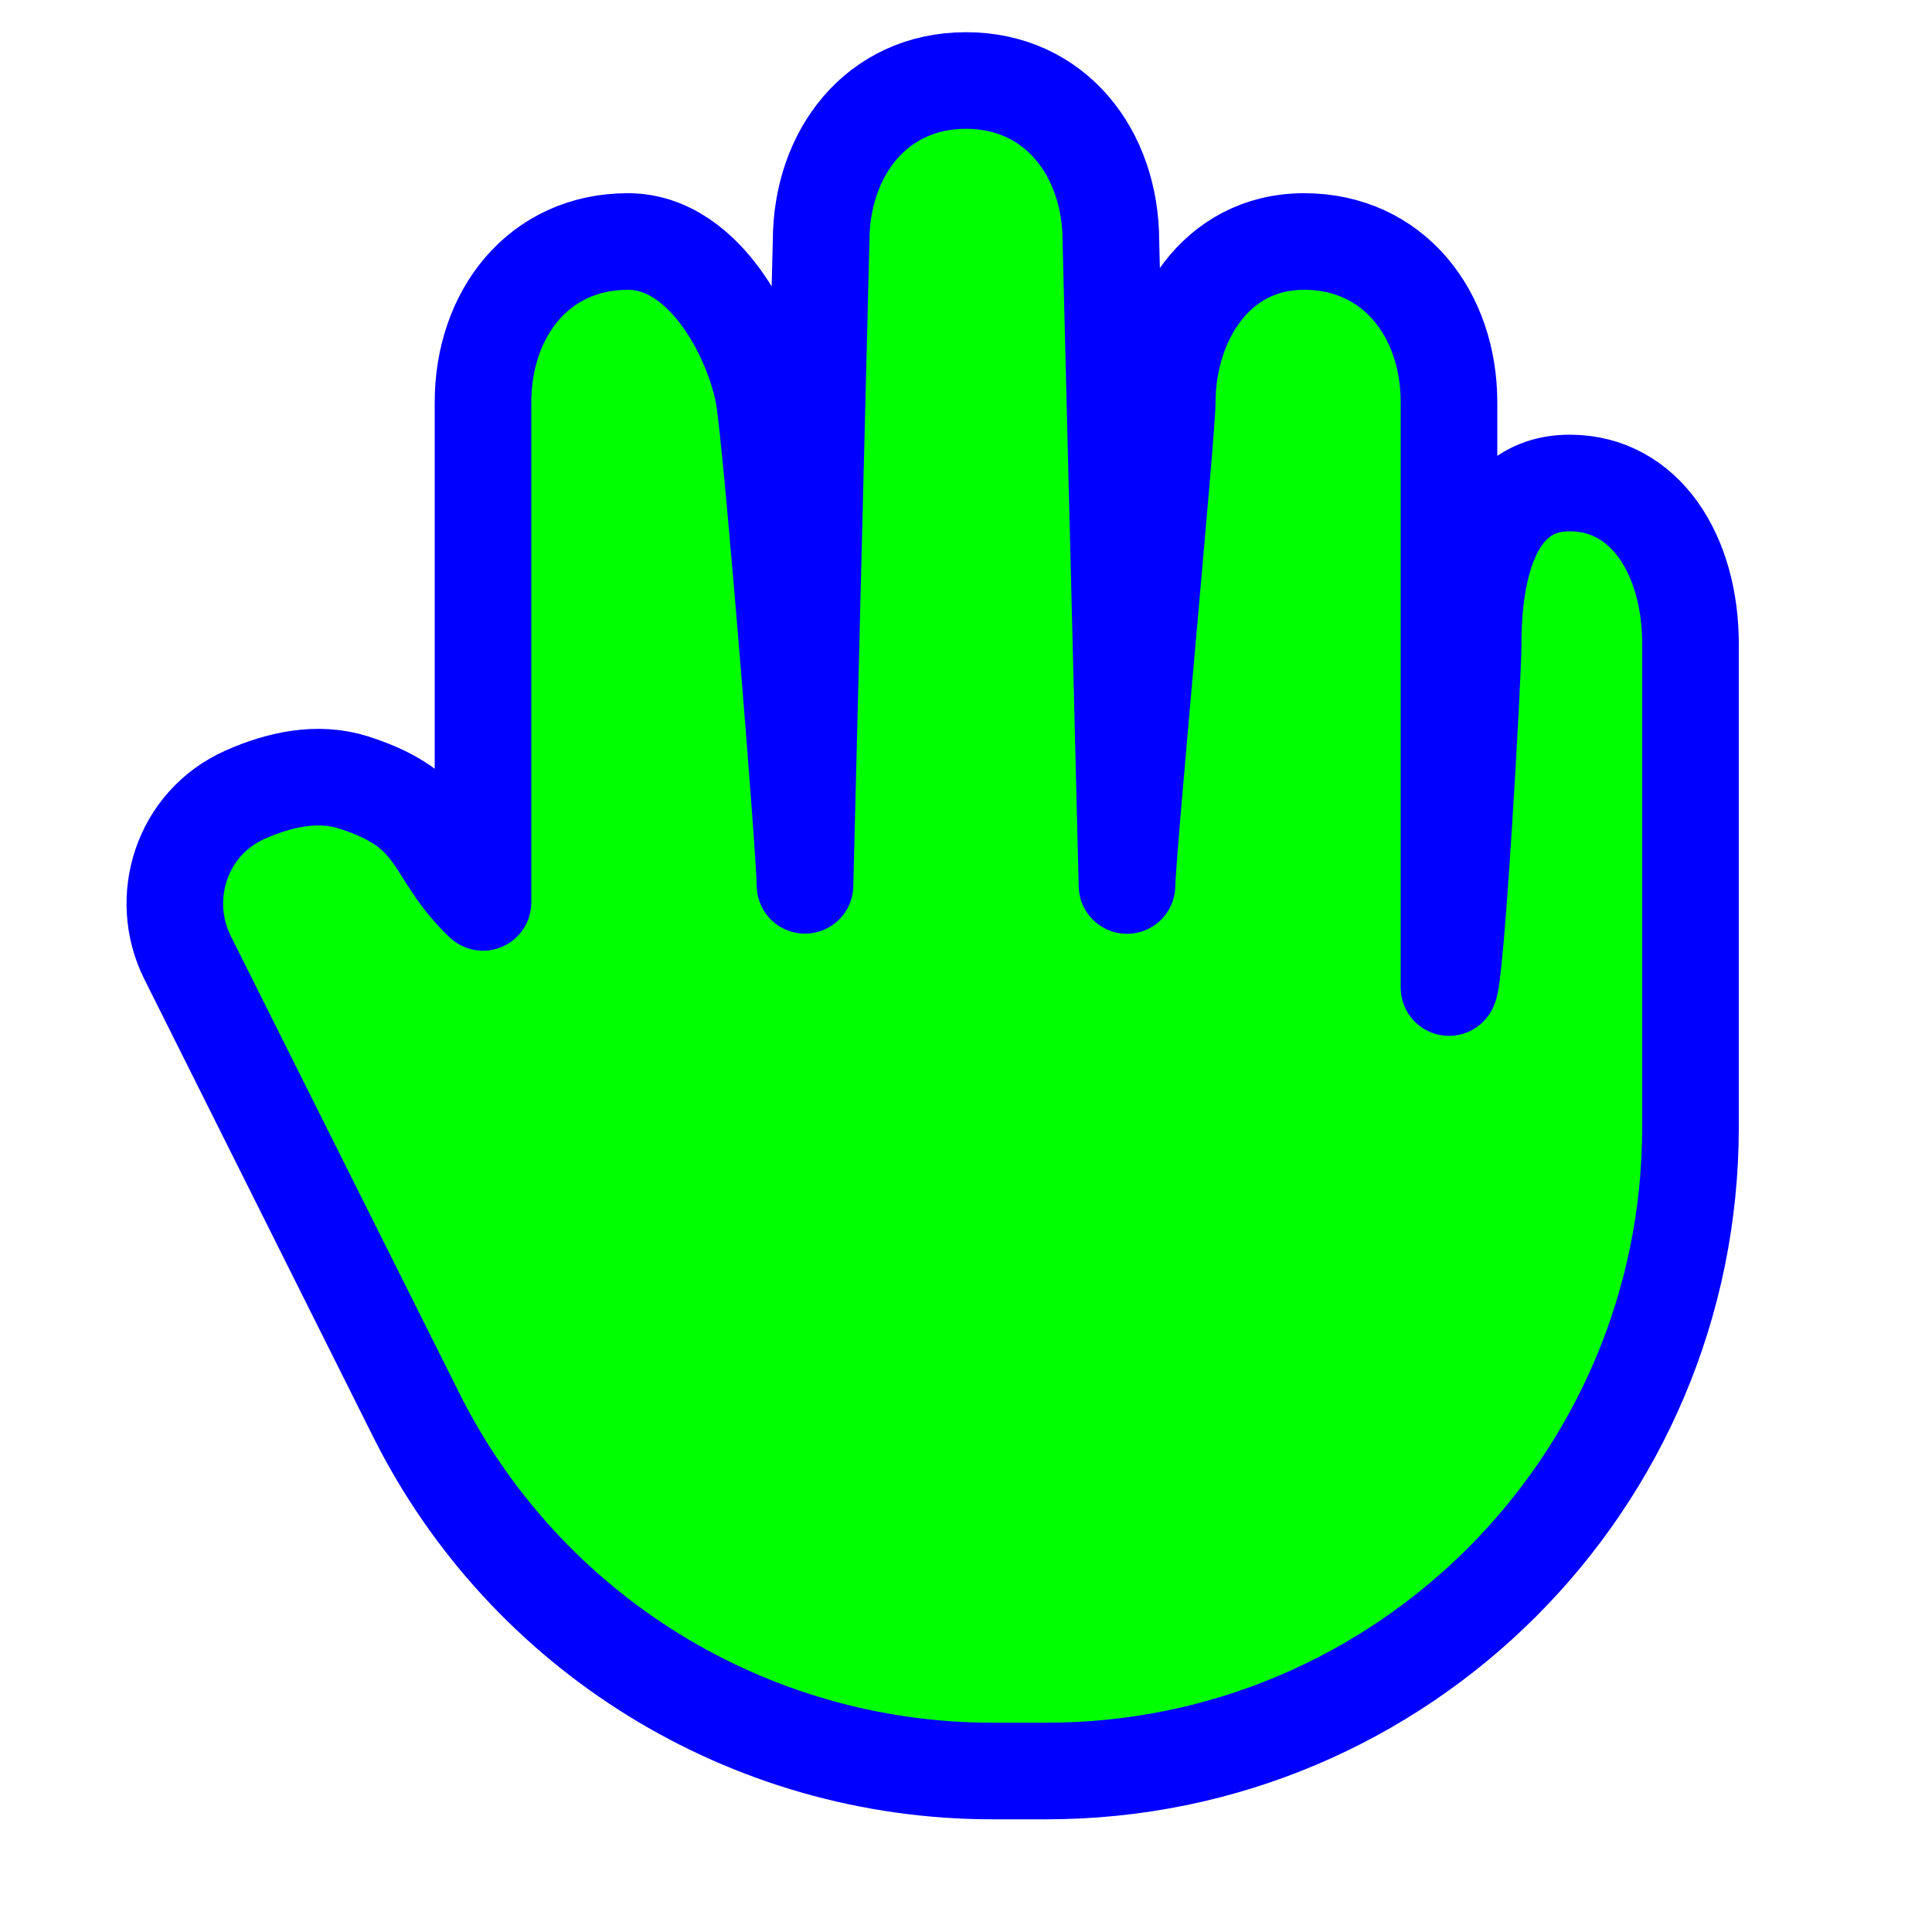
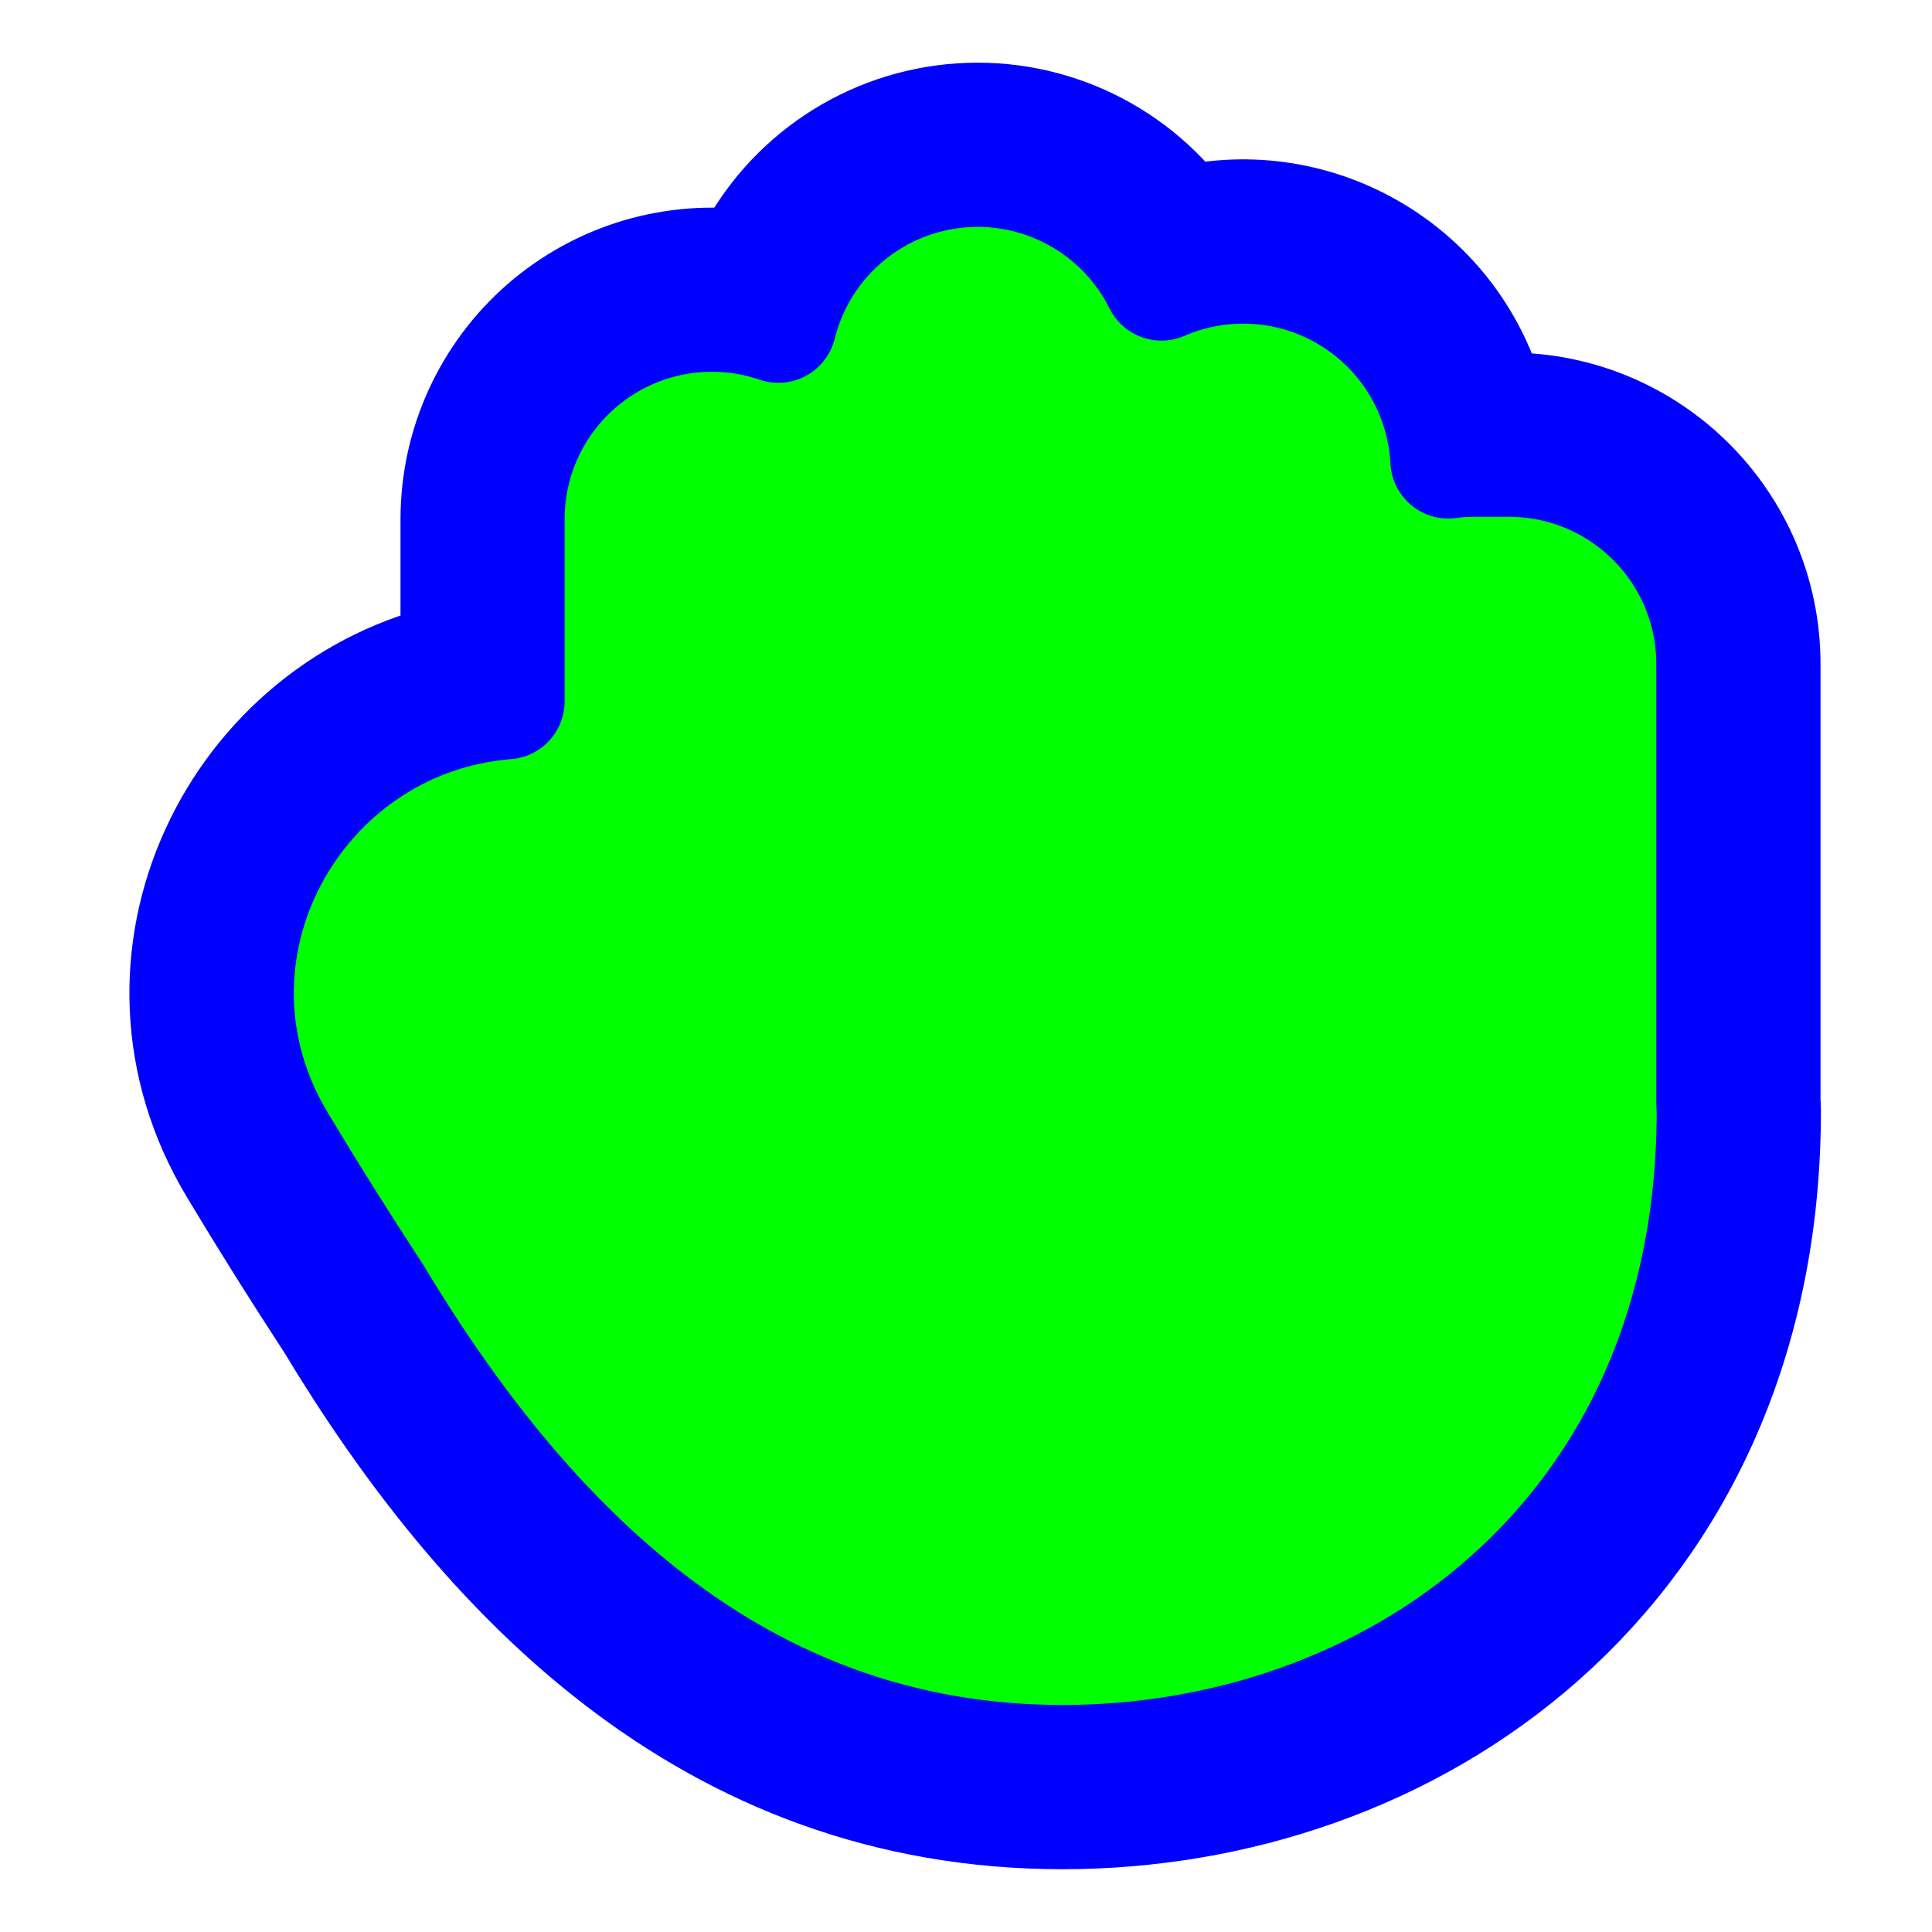
- <svg xmlns="http://www.w3.org/2000/svg" width="257" height="257" viewBox="0 0 24 24">
-   <g fill="none" stroke="#0000FF" stroke-width="1.2" stroke-linejoin="round" stroke-linecap="round">
-     <path fill="#00FF00" d="M10.2 3c0-1.105.696-2 1.8-2s1.8.895 1.8 2l.2 8c0-.364.5-5.66.5-6c0-1 .595-2 1.7-2s1.8.895 1.8 2v7.268c.083-.048.3-3.846.3-4.268c0-1 .263-2 1.2-2c.938 0 1.5.895 1.5 2v6a8 8 0 0 1-8 8h-.674a8 8 0 0 1-7.155-4.422l-2.842-5.684c-.364-.728-.084-1.668.72-2.024c.423-.187.897-.292 1.343-.15c1.108.353.944.86 1.608 1.49V5c0-1.105.695-2 1.8-2c1 0 1.609 1.315 1.7 2c.125.938.5 5.634.5 5.998z" />
+ <svg xmlns="http://www.w3.org/2000/svg" width="256" height="256" viewBox="0 0 24 24">
+   <g fill="#00FF00" stroke="#0000FF" stroke-width="1.2" stroke-linejoin="round" stroke-linecap="round" transform="scale(1.2)">
+     <path d="M7.37 4.75c.346 0 .626.28.626.625V7.5a.75.75 0 0 0 1.5 0V3.875a.625.625 0 1 1 1.25 0V7a.75.75 0 0 0 1.5 0V4.874a.625.625 0 0 1 1.25.001V7.5a.75.75 0 0 0 1.5 0v-1a.25.25 0 0 1 .25-.25h.375c.345 0 .625.28.625.625V11.5l.004.077c-.02 1.756-.68 3.024-1.623 3.862c-.971.863-2.287 1.311-3.627 1.311c-2.596 0-4.4-1.708-5.854-4.131l-.025-.04a45 45 0 0 1-.953-1.519c-.568-.936.018-2.124 1.078-2.29V10a.75.75 0 0 0 1.5 0V5.375c0-.345.28-.625.625-.625" />
+     <path d="M3.443 13.669a48 48 0 0 1-.986-1.572c-1.307-2.156.01-4.785 2.289-5.269V5.375a2.625 2.625 0 0 1 2.99-2.6a2.625 2.625 0 0 1 4.504-.449a2.63 2.63 0 0 1 3.18 1.924h.2a2.625 2.625 0 0 1 2.626 2.625v4.521q.004.052.004.104c0 2.34-.89 4.185-2.294 5.434c-1.383 1.229-3.19 1.816-4.956 1.816c-3.658 0-5.983-2.468-7.557-5.081m.423-.268a47 47 0 0 1-.981-1.563c-1.191-1.965.16-4.402 2.36-4.578V5.375a2.125 2.125 0 0 1 2.813-2.012q.045-.18.118-.345a2.125 2.125 0 0 1 3.847-.092a2.126 2.126 0 0 1 2.97 1.842q.124-.018.253-.018h.375c1.173 0 2.125.951 2.125 2.125v4.544l.004.081c0 2.204-.834 3.911-2.127 5.06c-1.279 1.138-2.963 1.69-4.623 1.69c-3.395 0-5.59-2.28-7.134-4.849" />
  </g>
</svg>
